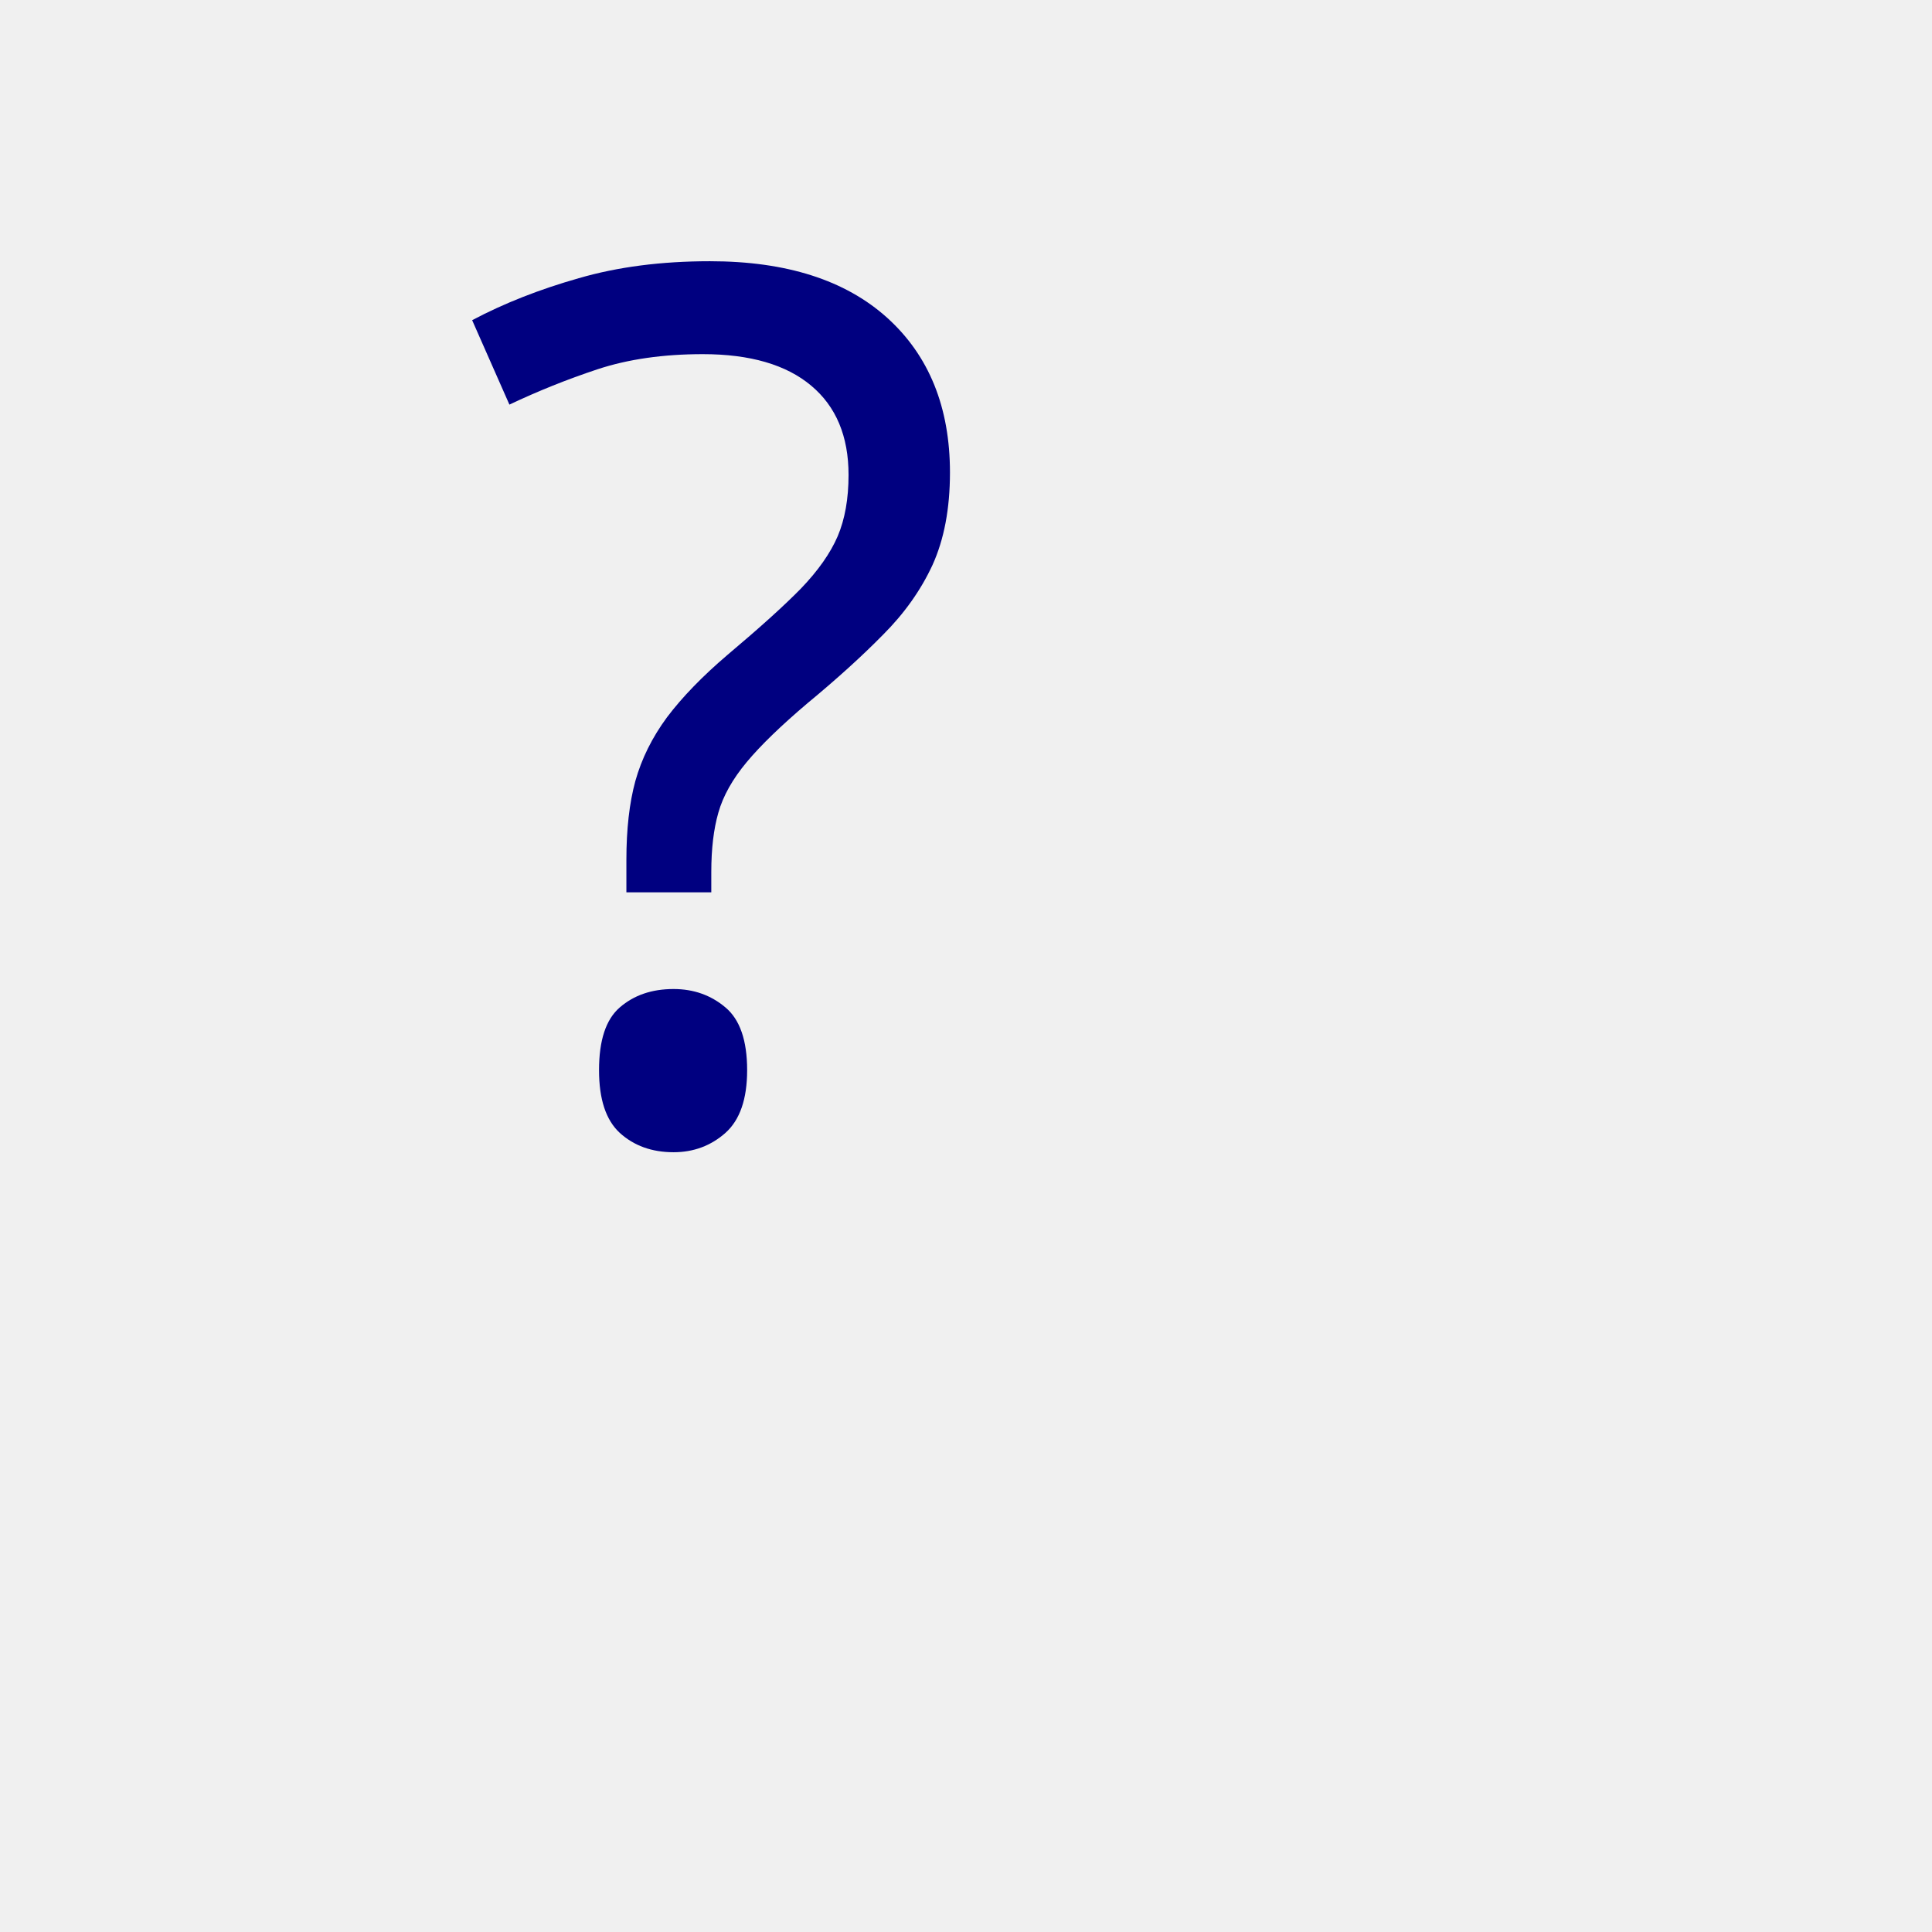
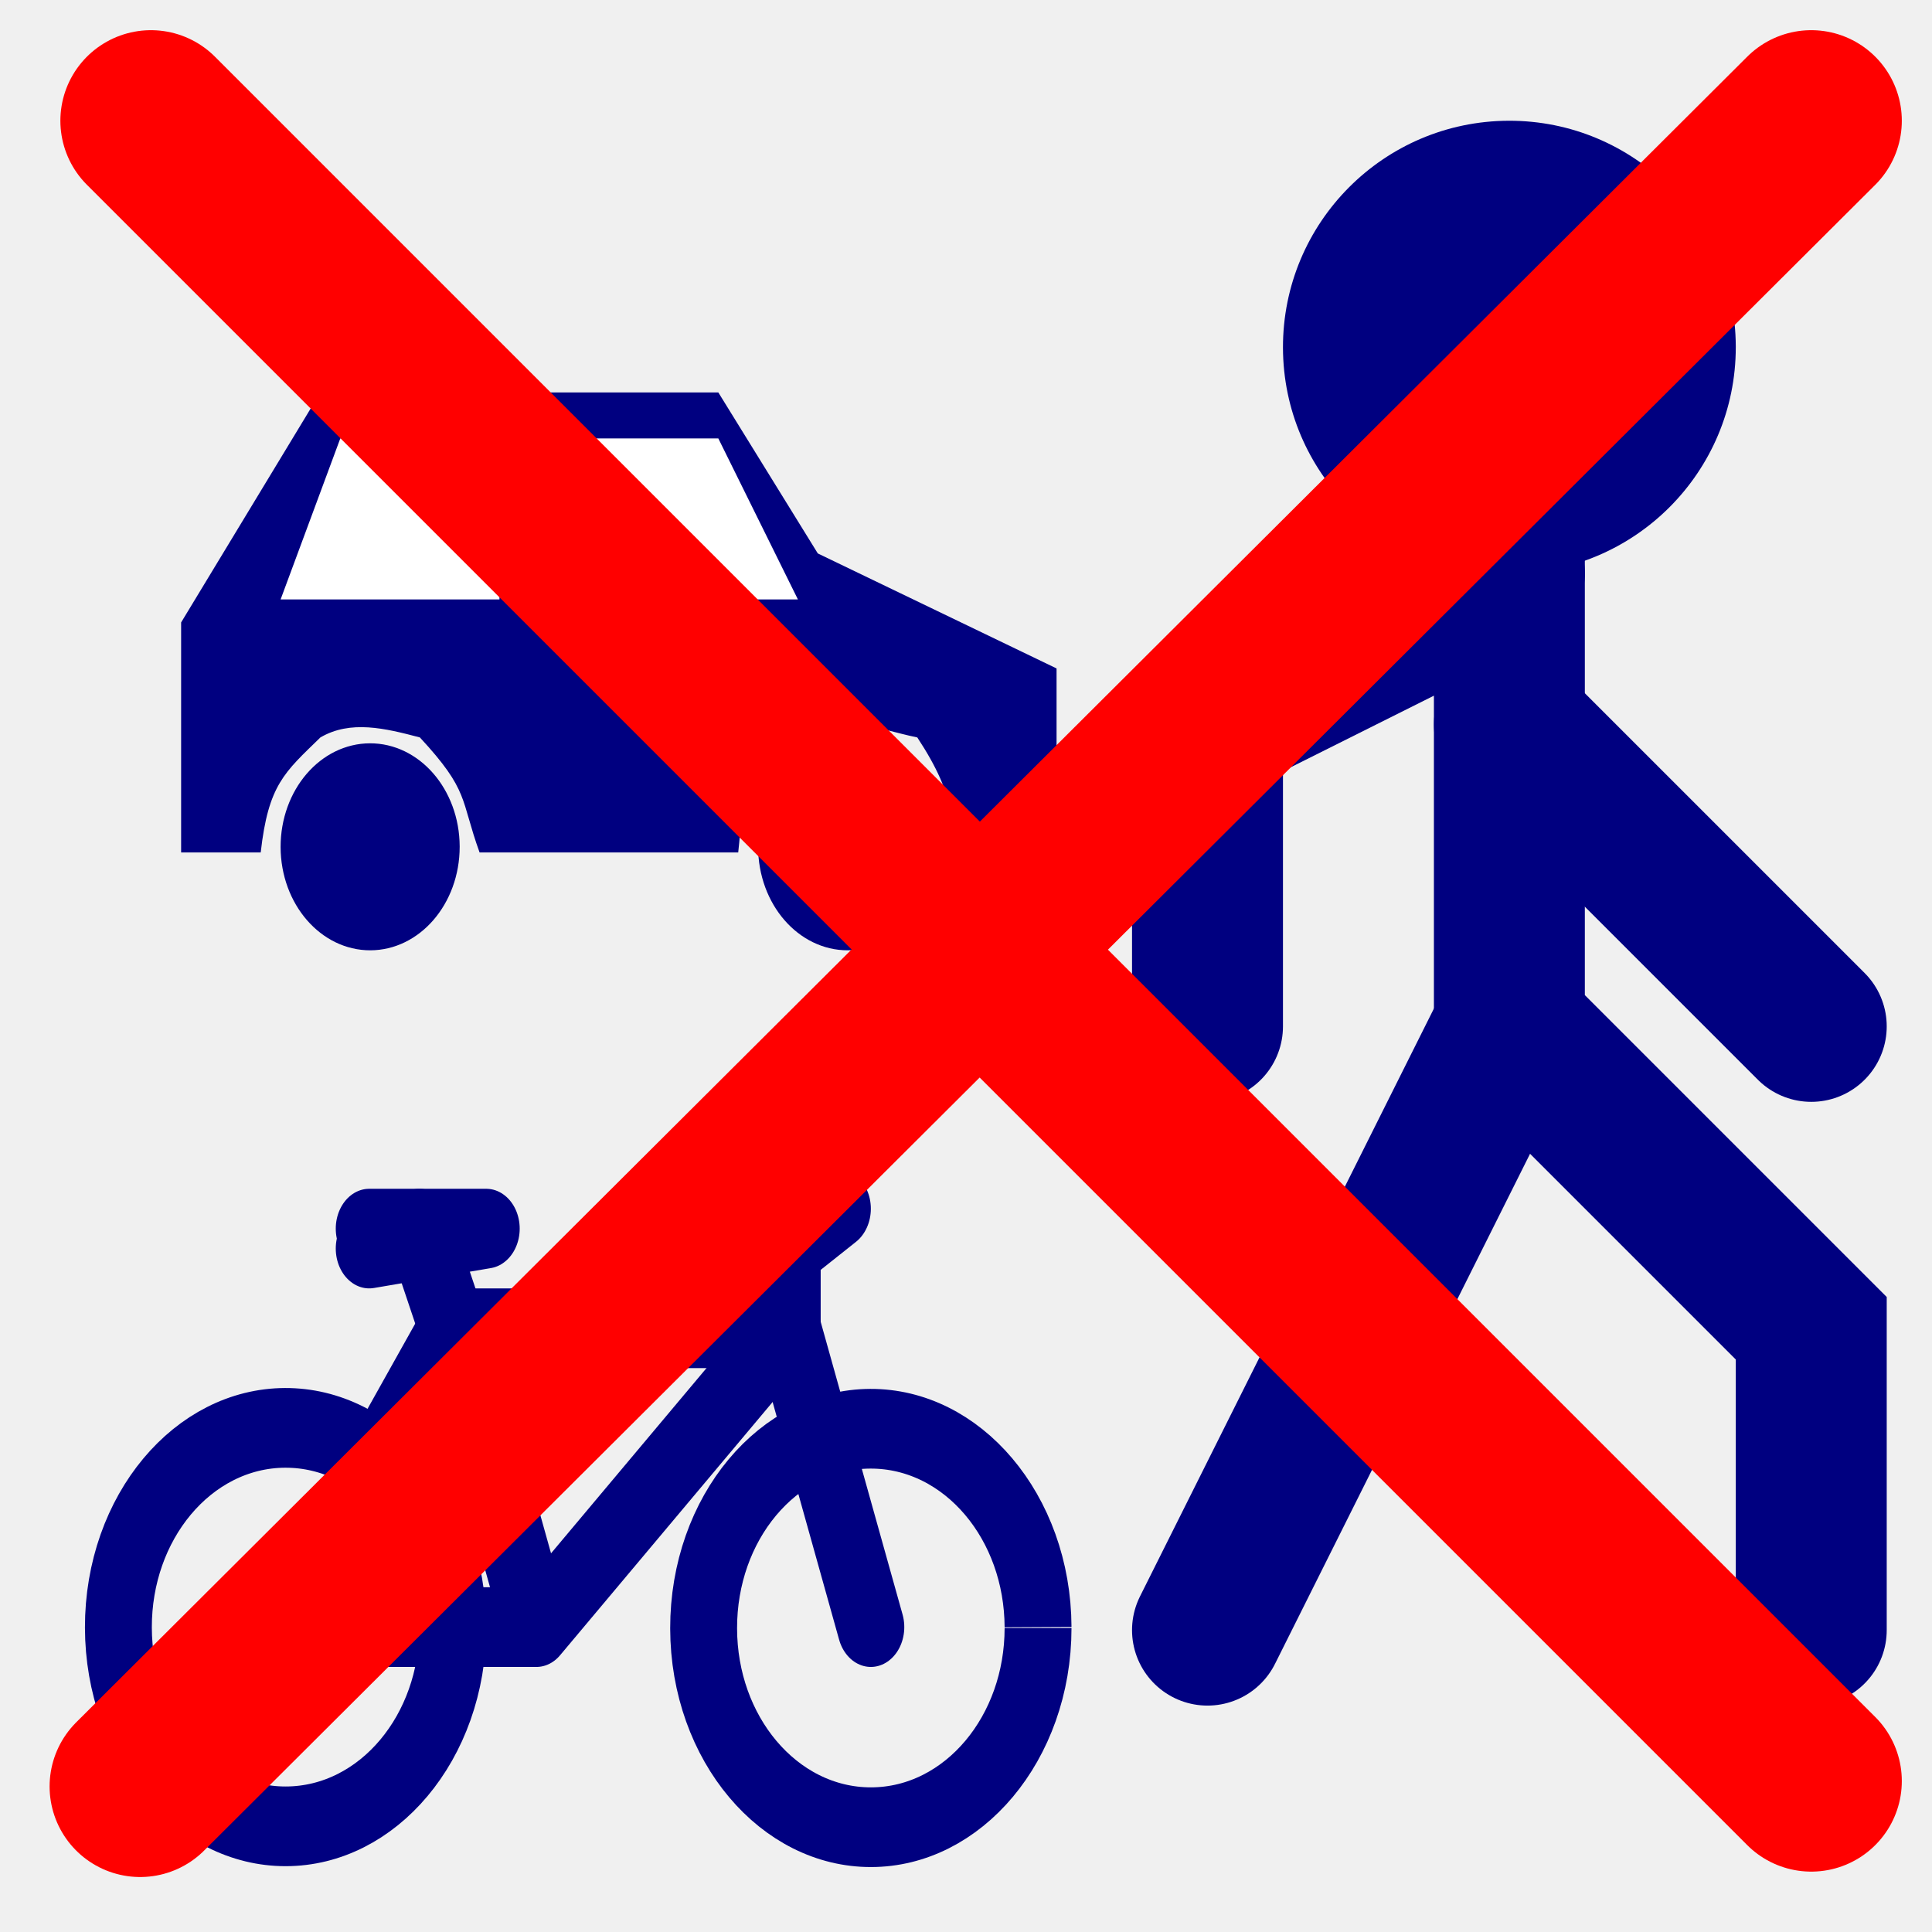
<svg xmlns="http://www.w3.org/2000/svg" width="64" height="64" id="svg2" version="1.1">
  <defs id="defs4" />
  <g id="layer1" transform="translate(0,-988.3622)">
-     <rect style="fill:none;stroke:none" id="rect2987" width="40" height="40" x="5" y="991.626" />
-     <text xml:space="preserve" style="font-size:40px;font-style:normal;font-weight:normal;line-height:125%;letter-spacing:0px;word-spacing:0px;fill:#000080;fill-opacity:1;stroke:none;font-family:Sans;-inkscape-font-specification:Sans" x="15.156" y="1025.971" id="text2989">
-       <tspan id="tspan2991" x="15.156" y="1025.971" style="font-style:normal;font-variant:normal;font-weight:normal;font-stretch:normal;font-family:Droid Serif;-inkscape-font-specification:Droid Serif">?</tspan>
-     </text>
+     <rect style="fill:none;stroke:none" id="rect3792" width="60" height="60" x="0" y="988.612" />
+     <g id="g3217" transform="translate(80,-5)">
+       <g transform="translate(25,5)" id="g3785">
+         <path style="fill:#000080;fill-opacity:1;stroke:none" id="path3005" d="m -50,9 a 5,5 0 0 1 -4.995,5 5,5 0 0 1 -5.005,-4.989 5,5 0 0 1 4.984,-5.011 5,5 0 0 1 5.016,4.978" transform="matrix(1.5,0,0,1.5,27.5,986.3622)" />
+         <path style="fill:none;stroke:#000080;stroke-width:5;stroke-linecap:round;stroke-linejoin:miter;stroke-miterlimit:4;stroke-opacity:1;stroke-dasharray:none" d="m -55,14 0,20 10,10 0,10" id="path3009" transform="translate(0,988.3622)" />
+         <path style="fill:none;stroke:#000080;stroke-width:5;stroke-linecap:round;stroke-linejoin:miter;stroke-miterlimit:4;stroke-opacity:1;stroke-dasharray:none" d="M -55,34 -65,54" id="path3011" transform="translate(0,988.3622)" />
+         <path style="fill:none;stroke:#000080;stroke-width:5;stroke-linecap:round;stroke-linejoin:miter;stroke-miterlimit:4;stroke-opacity:1;stroke-dasharray:none" d="m -55,19 -10,5 0,10" id="path3013" transform="translate(0,988.3622)" />
+         <path style="fill:none;stroke:#000080;stroke-width:5;stroke-linecap:round;stroke-linejoin:miter;stroke-miterlimit:4;stroke-opacity:1;stroke-dasharray:none" d="m -55,24 10,10" id="path3015" transform="translate(0,988.3622)" />
+       </g>
+       <g transform="matrix(0.6590909,0,0,0.7619048,-75.97727,236.5624)" id="g3790">
+         <path style="fill:#000080;fill-opacity:1;stroke:#000080;stroke-width:4;stroke-linecap:round;stroke-linejoin:round;stroke-miterlimit:4;stroke-opacity:1;stroke-dasharray:none;stroke-dashoffset:0" id="path2991" d="m 15,41.5 a 2.5,2.5 0 0 1 -2.497,2.5 2.5,2.5 0 0 1 -2.503,-2.495 2.5,2.5 0 0 1 2.492,-2.505 2.5,2.5 0 0 1 2.508,2.489" transform="translate(0,988.6177)" />
+         <path transform="translate(24.00002,988.6177)" style="fill:#000080;fill-opacity:1;stroke:#000080;stroke-width:4;stroke-linecap:round;stroke-linejoin:round;stroke-miterlimit:4;stroke-opacity:1;stroke-dasharray:none;stroke-dashoffset:0" id="path2991-0" d="m 15,41.5 a 2.5,2.5 0 0 1 -2.497,2.5 2.5,2.5 0 0 1 -2.503,-2.495 2.5,2.5 0 0 1 2.492,-2.505 2.5,2.5 0 0 1 2.508,2.489" />
+         <path style="fill:#000080;stroke:none" d="m 10,22 -7,10 0,10 4,0 c 0.385,-2.948 1.192,-3.475 3,-5 1.513,-0.766 3.254,-0.399 5,0 2.498,2.333 2.024,2.667 3,5 l 13,0 c 0.304,-2.398 0,-3 2,-5 4,-1 4.734,-0.404 7,0 2.038,2.676 1.757,3.773 2,6 l 5,0 0,-9 -12,-5 -5,-7 z" transform="translate(0,988.3622)" id="path3779" />
+         <path transform="translate(0,988.3622)" style="fill:#ffffff;fill-opacity:1;stroke:none" d="m 21,24 9,0 4,7 -13,0 z" id="rect3784" />
+         <path transform="translate(0,988.3622)" style="fill:#ffffff;fill-opacity:1;stroke:none" d="m 11,24 8,0 0,7 -11,0 z" id="rect3786" />
+       </g>
+       <g style="stroke-width:4;stroke-miterlimit:4;stroke-dasharray:none" transform="matrix(0.5539115,0,0,0.6599836,-17.91753,359.32)" id="g3851">
+         <path style="fill:none;stroke:#000080;stroke-width:4;stroke-linejoin:round;stroke-miterlimit:4;stroke-dasharray:none" id="path3813" d="m -85,54 a 10,10 0 0 1 -9.989,10 10,10 0 0 1 -10.011,-9.978 10,10 0 0 1 9.967,-10.022 10,10 0 0 1 10.033,9.956" transform="translate(0,988.3622)" />
+         <path transform="translate(35.0001,988.4061)" style="fill:none;stroke:#000080;stroke-width:4;stroke-linejoin:round;stroke-miterlimit:4;stroke-dasharray:none" id="path3813-2" d="m -85,54 a 10,10 0 0 1 -9.989,10 10,10 0 0 1 -10.011,-9.978 10,10 0 0 1 9.967,-10.022 10,10 0 0 1 10.033,9.956" />
+         <path style="fill:none;stroke:#000080;stroke-width:4;stroke-linecap:round;stroke-linejoin:round;stroke-miterlimit:4;stroke-opacity:1;stroke-dasharray:none" d="m -60,1042.362 -5,-15" id="path3833" />
+         <path style="fill:none;stroke:#000080;stroke-width:4;stroke-linecap:round;stroke-linejoin:round;stroke-miterlimit:4;stroke-opacity:1;stroke-dasharray:none" d="m -95,54 10,-15 20,0" id="path3835" transform="translate(0,988.3622)" />
+         <path style="fill:none;stroke:#000080;stroke-width:4;stroke-linecap:round;stroke-linejoin:round;stroke-miterlimit:4;stroke-opacity:1;stroke-dasharray:none" d="m -65,39 -15,15 -5,-15 -2,-5" id="path3839" transform="translate(0,988.3622)" />
+         <path style="fill:none;stroke:#000080;stroke-width:4;stroke-linecap:butt;stroke-linejoin:round;stroke-miterlimit:4;stroke-opacity:1;stroke-dasharray:none" d="m -80,54 -15,0" id="path3841" transform="translate(0,988.3622)" />
+         <path style="fill:none;stroke:#000080;stroke-width:4;stroke-linecap:round;stroke-linejoin:round;stroke-miterlimit:4;stroke-opacity:1;stroke-dasharray:none" d="m -90,1022.362 7,0 -7,1" id="path3843" />
+         <path style="fill:none;stroke:#000080;stroke-width:4;stroke-linecap:round;stroke-linejoin:round;stroke-miterlimit:4;stroke-opacity:1;stroke-dasharray:none" d="m -65,39 0,-4 3,-2 -6,-1" id="path3845" transform="translate(0,988.3622)" />
+       </g>
+     </g>
+     <path style="fill:#ff0000;fill-rule:evenodd;stroke:#ff0000;stroke-width:6;stroke-linecap:round;stroke-linejoin:miter;stroke-miterlimit:4;stroke-dasharray:none;stroke-opacity:1" d="M 4.643,1047.541 60,992.362" id="path4176" />
+     <path style="fill:none;fill-rule:evenodd;stroke:#ff0000;stroke-width:6;stroke-linecap:round;stroke-linejoin:miter;stroke-opacity:1;stroke-miterlimit:4;stroke-dasharray:none" d="m 5,992.362 55,55" id="path4178" />
  </g>
</svg>
